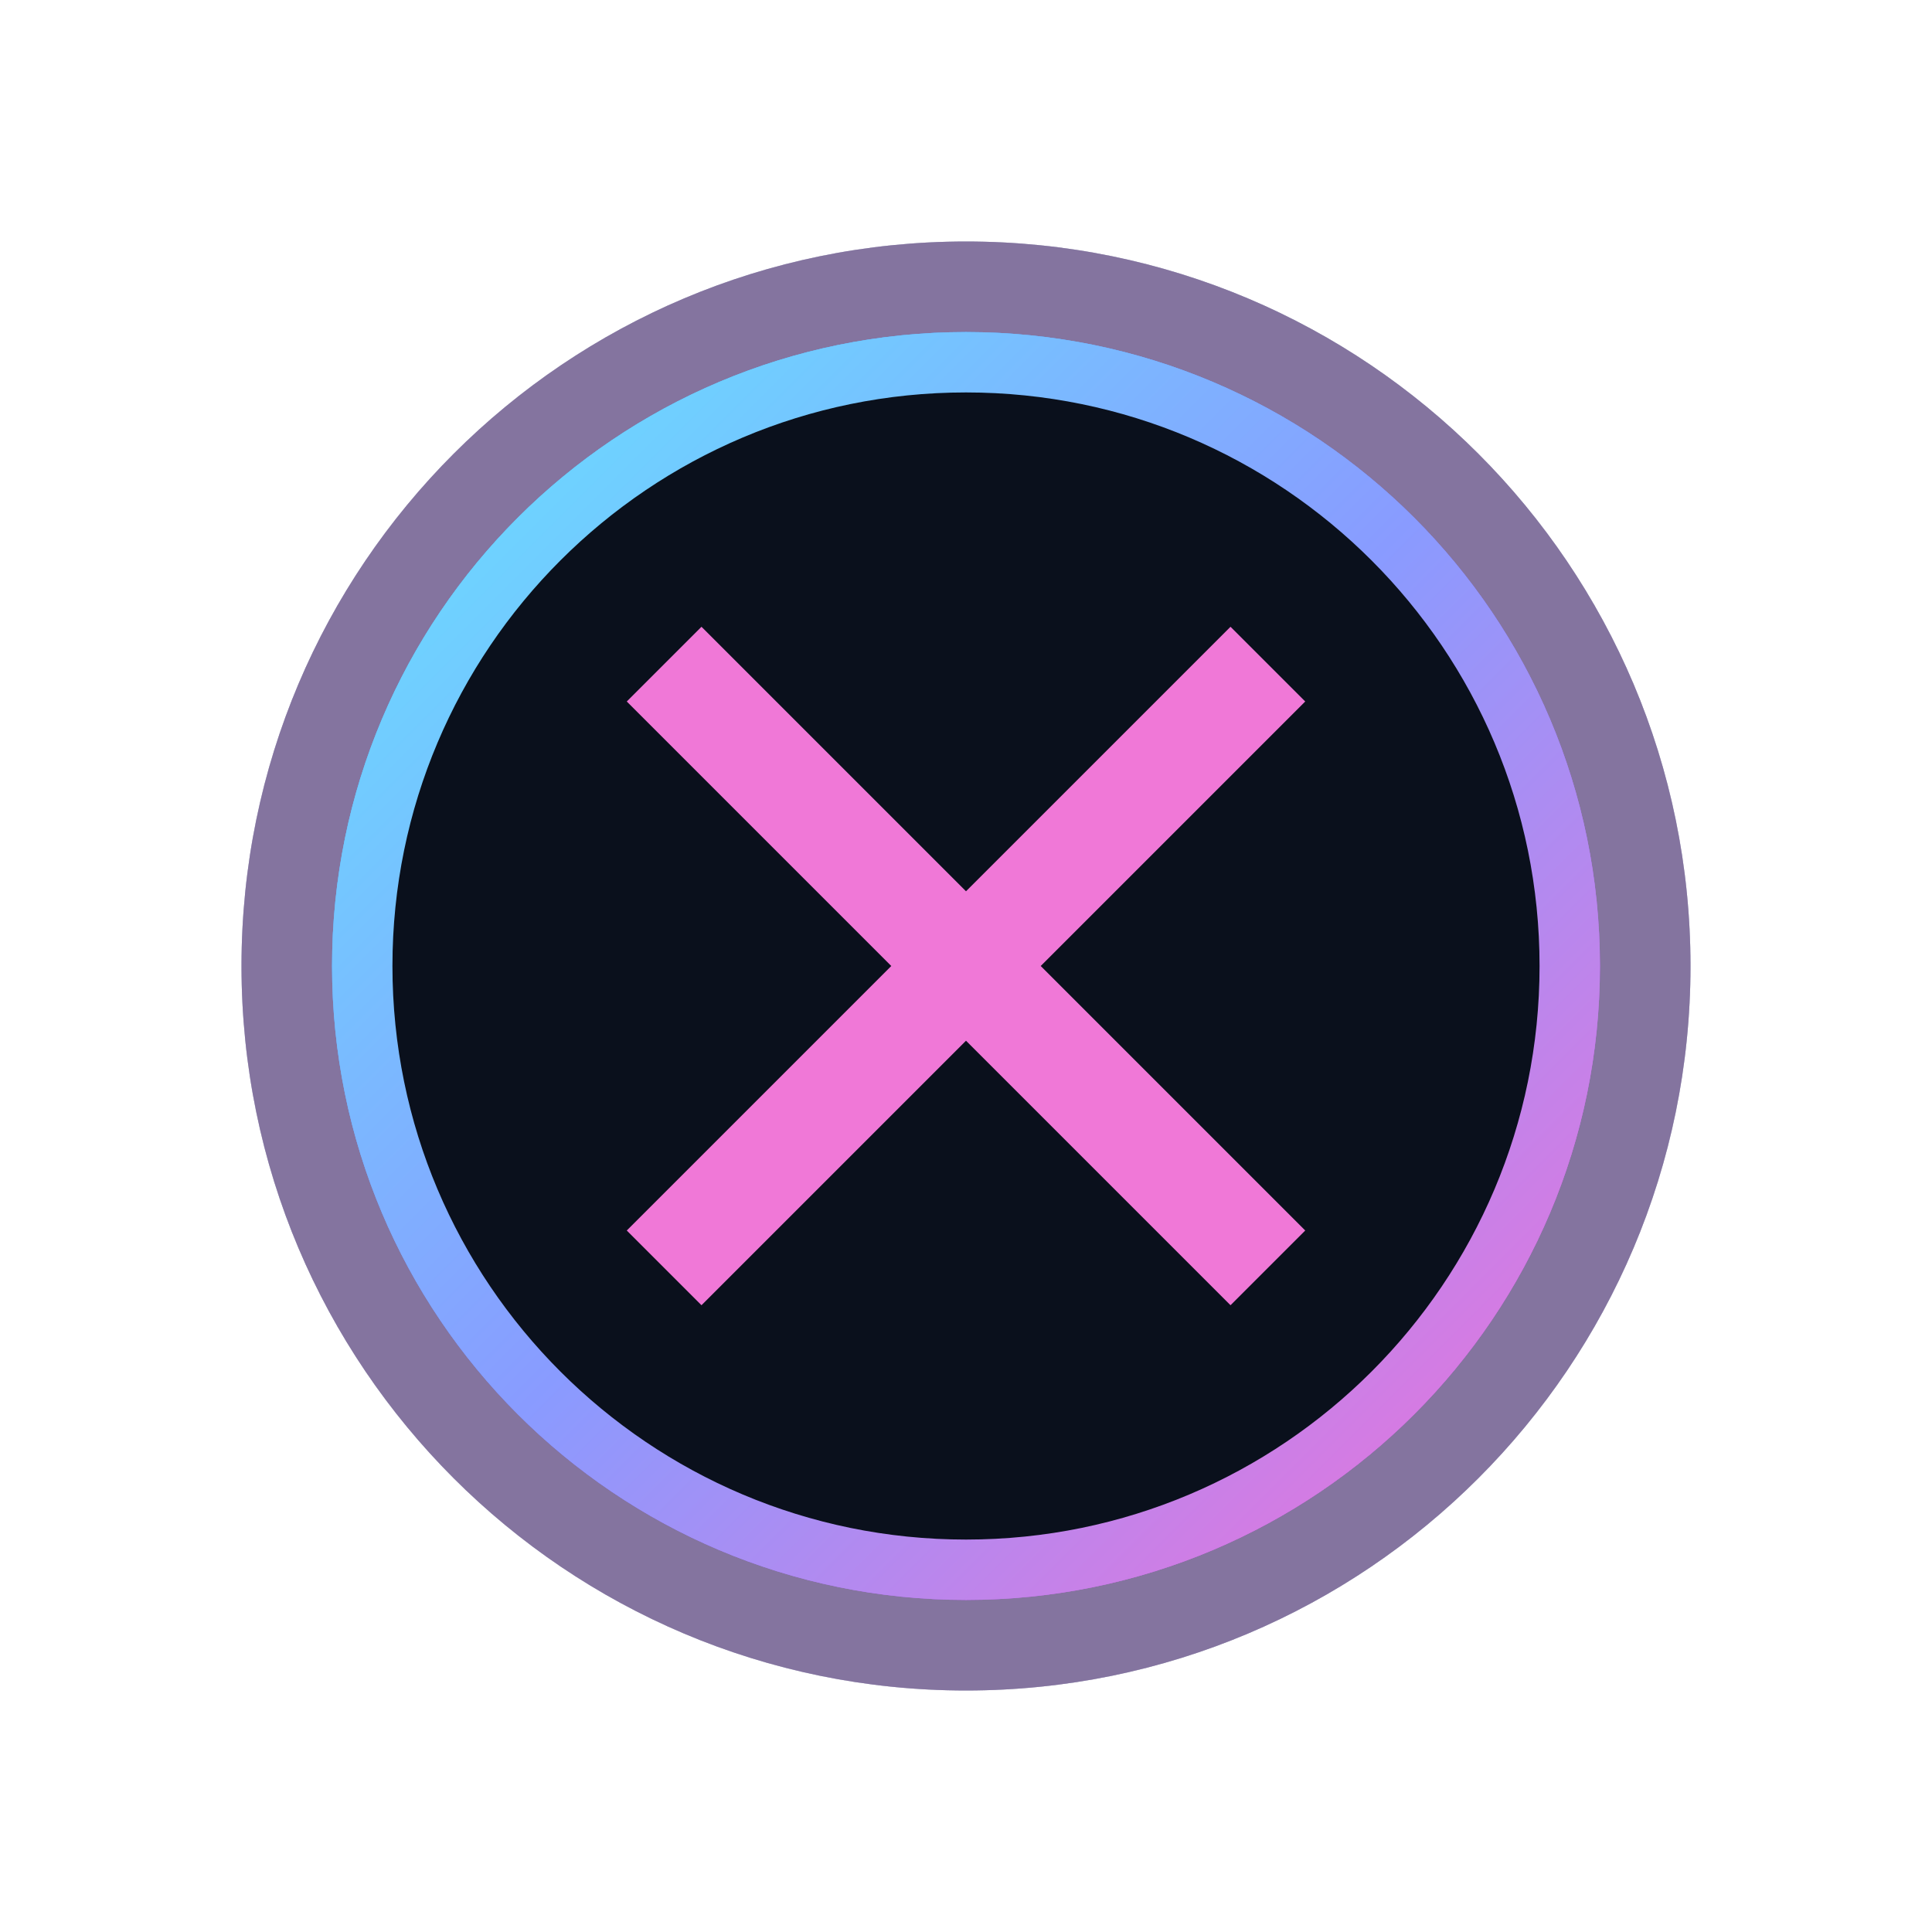
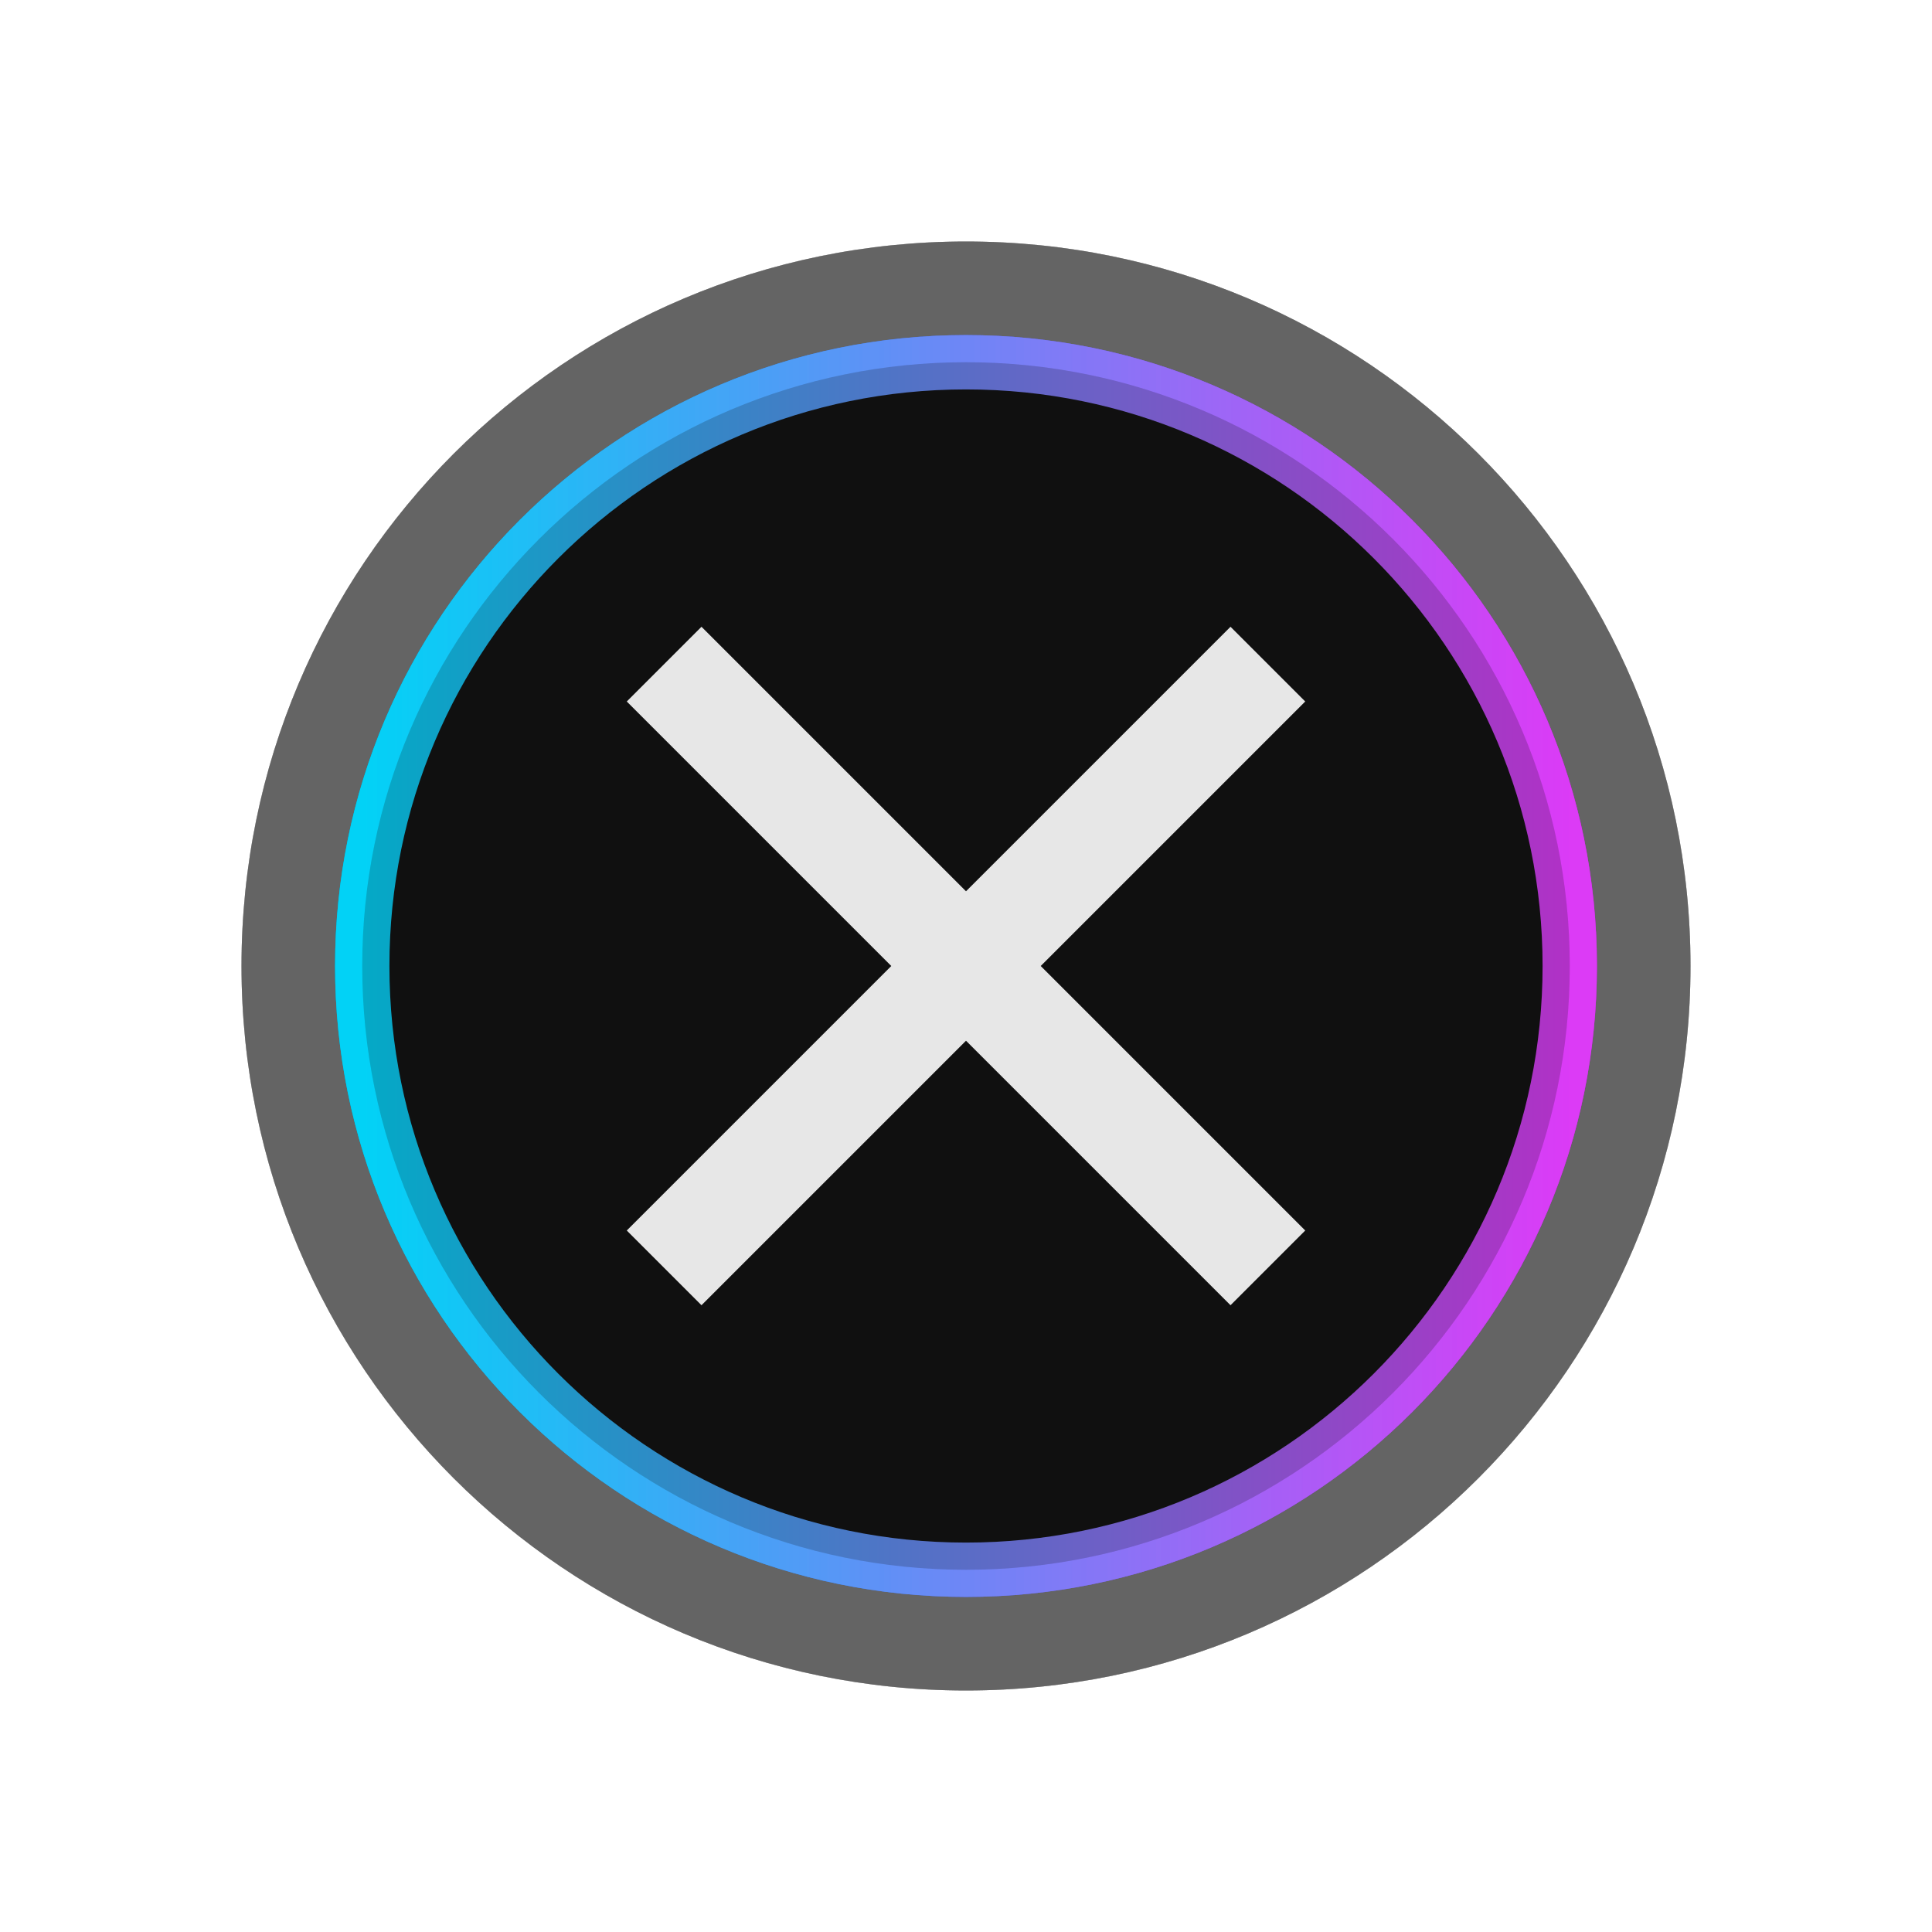
<svg xmlns="http://www.w3.org/2000/svg" width="64" height="64" viewBox="0 0 64 64">
  <defs>
-     <linearGradient id="grad" x1="0" y1="0" x2="1" y2="1">
-       <stop stop-color="#65E5FF" />
-       <stop offset=".5" stop-color="#899BFF" />
-       <stop offset="1" stop-color="#EF70D9" />
+     <linearGradient id="grad" x1="0" y1="0" x2="1" y2="0">
+       <stop offset="0" stop-color="#00D9FF" stop-opacity=".76" />
+       <stop offset="1" stop-color="#E33BFF" stop-opacity=".76" />
    </linearGradient>
  </defs>
  <g id="active-center">
-     <circle cx="32" cy="32" r="24" fill="#1B4262" fill-opacity="0.1" />
-     <circle cx="32" cy="32" r="20" stroke="url(#grad)" stroke-width="2" fill="#0A101C" />
-     <path d="M22 22L42 42M42 22L22 42" stroke="#F078D7" stroke-width="3.5" />
+     <circle cx="32" cy="32" r="24" fill="#292929" fill-opacity="0.1" />
+     <circle cx="32" cy="32" r="20" stroke="url(#grad)" stroke-width="1.8" fill="#101010" />
+     <path d="M22 22L42 42M42 22L22 42" stroke="#E7E7E7" stroke-width="3.5" />
  </g>
  <g id="inactive-center">
-     <circle cx="32" cy="32" r="24" fill="#263144" fill-opacity="0.04" />
-     <circle cx="32" cy="32" r="20" stroke="url(#grad)" stroke-width="2" fill="#0A101C" />
-     <path d="M22 22L42 42M42 22L22 42" stroke="#F078D7" stroke-width="3.5" />
+     <circle cx="32" cy="32" r="24" fill="#202020" fill-opacity="0.04" />
+     <circle cx="32" cy="32" r="20" stroke="url(#grad)" stroke-width="1.8" fill="#101010" />
+     <path d="M22 22L42 42M42 22L22 42" stroke="#E7E7E7" stroke-width="3.5" />
  </g>
  <g id="hover-center">
-     <circle cx="32" cy="32" r="24" fill="#2C6D91" fill-opacity="0.3" />
-     <circle cx="32" cy="32" r="20" stroke="url(#grad)" stroke-width="2" fill="#0A101C" />
-     <path d="M22 22L42 42M42 22L22 42" stroke="#F078D7" stroke-width="3.5" />
+     <circle cx="32" cy="32" r="24" fill="#414141" fill-opacity="0.3" />
+     <circle cx="32" cy="32" r="20" stroke="url(#grad)" stroke-width="1.8" fill="#101010" />
+     <path d="M22 22L42 42M42 22L22 42" stroke="#E7E7E7" stroke-width="3.5" />
  </g>
  <g id="pressed-center">
-     <circle cx="32" cy="32" r="24" fill="#8B3A83" fill-opacity="0.35" />
-     <circle cx="32" cy="32" r="20" stroke="url(#grad)" stroke-width="2" fill="#0A101C" />
-     <path d="M22 22L42 42M42 22L22 42" stroke="#F078D7" stroke-width="3.5" />
+     <circle cx="32" cy="32" r="24" fill="#343434" fill-opacity="0.35" />
+     <circle cx="32" cy="32" r="20" stroke="url(#grad)" stroke-width="1.8" fill="#101010" />
+     <path d="M22 22L42 42M42 22L22 42" stroke="#E7E7E7" stroke-width="3.5" />
  </g>
  <g id="deactivated-center">
-     <circle cx="32" cy="32" r="24" fill="#263144" fill-opacity="0.02" />
-     <circle cx="32" cy="32" r="20" stroke="url(#grad)" stroke-width="2" fill="#0A101C" />
-     <path d="M22 22L42 42M42 22L22 42" stroke="#F078D7" stroke-width="3.5" />
+     <circle cx="32" cy="32" r="24" fill="#202020" fill-opacity="0.02" />
+     <circle cx="32" cy="32" r="20" stroke="url(#grad)" stroke-width="1.8" fill="#101010" />
+     <path d="M22 22L42 42M42 22L22 42" stroke="#E7E7E7" stroke-width="3.5" />
  </g>
  <g id="hover-inactive-center" opacity="0.68">
-     <circle cx="32" cy="32" r="24" fill="#2C6D91" fill-opacity="0.3" />
-     <circle cx="32" cy="32" r="20" stroke="url(#grad)" stroke-width="2" fill="#0A101C" />
-     <path d="M22 22L42 42M42 22L22 42" stroke="#F078D7" stroke-width="3.5" />
+     <circle cx="32" cy="32" r="24" fill="#414141" fill-opacity="0.3" />
+     <circle cx="32" cy="32" r="20" stroke="url(#grad)" stroke-width="1.8" fill="#101010" />
+     <path d="M22 22L42 42M42 22L22 42" stroke="#E7E7E7" stroke-width="3.5" />
  </g>
  <g id="pressed-inactive-center" opacity="0.68">
-     <circle cx="32" cy="32" r="24" fill="#8B3A83" fill-opacity="0.35" />
-     <circle cx="32" cy="32" r="20" stroke="url(#grad)" stroke-width="2" fill="#0A101C" />
-     <path d="M22 22L42 42M42 22L22 42" stroke="#F078D7" stroke-width="3.5" />
+     <circle cx="32" cy="32" r="24" fill="#343434" fill-opacity="0.35" />
+     <circle cx="32" cy="32" r="20" stroke="url(#grad)" stroke-width="1.8" fill="#101010" />
+     <path d="M22 22L42 42M42 22L22 42" stroke="#E7E7E7" stroke-width="3.5" />
  </g>
  <g id="deactivated-inactive-center" opacity="0.68">
-     <circle cx="32" cy="32" r="24" fill="#263144" fill-opacity="0.02" />
-     <circle cx="32" cy="32" r="20" stroke="url(#grad)" stroke-width="2" fill="#0A101C" />
-     <path d="M22 22L42 42M42 22L22 42" stroke="#F078D7" stroke-width="3.5" />
+     <circle cx="32" cy="32" r="24" fill="#202020" fill-opacity="0.02" />
+     <circle cx="32" cy="32" r="20" stroke="url(#grad)" stroke-width="1.8" fill="#101010" />
+     <path d="M22 22L42 42M42 22L22 42" stroke="#E7E7E7" stroke-width="3.5" />
  </g>
</svg>
